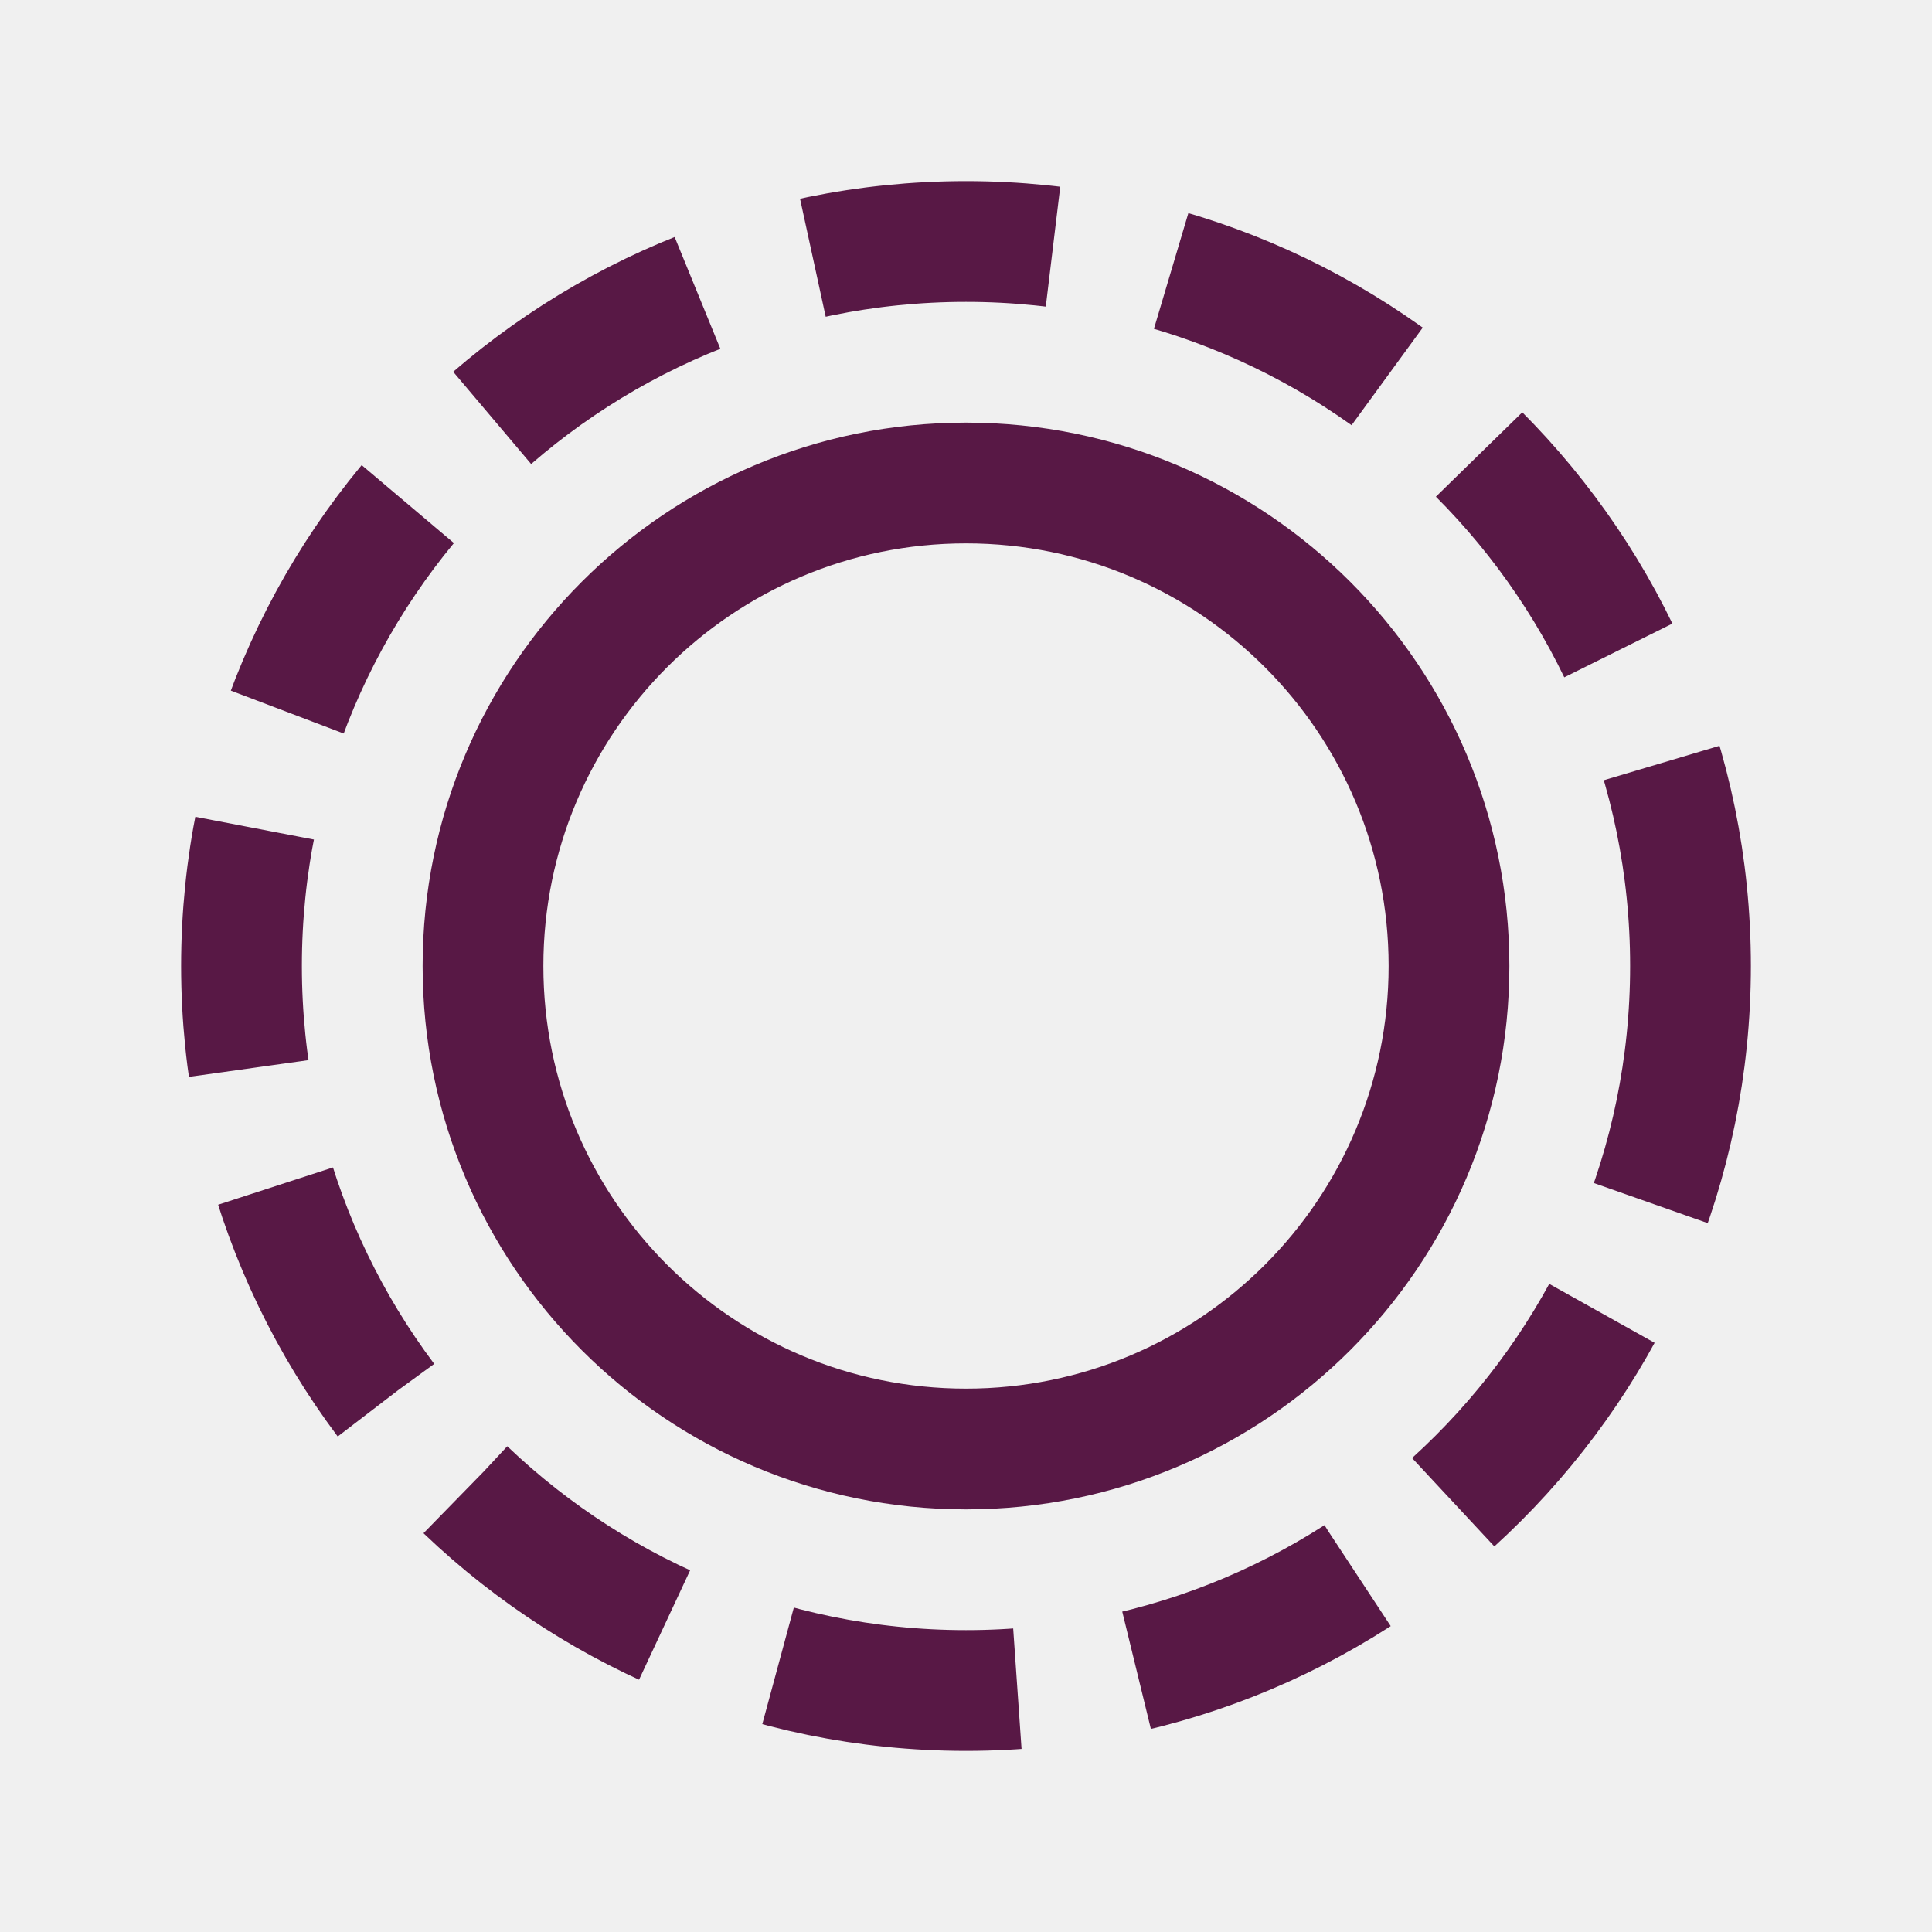
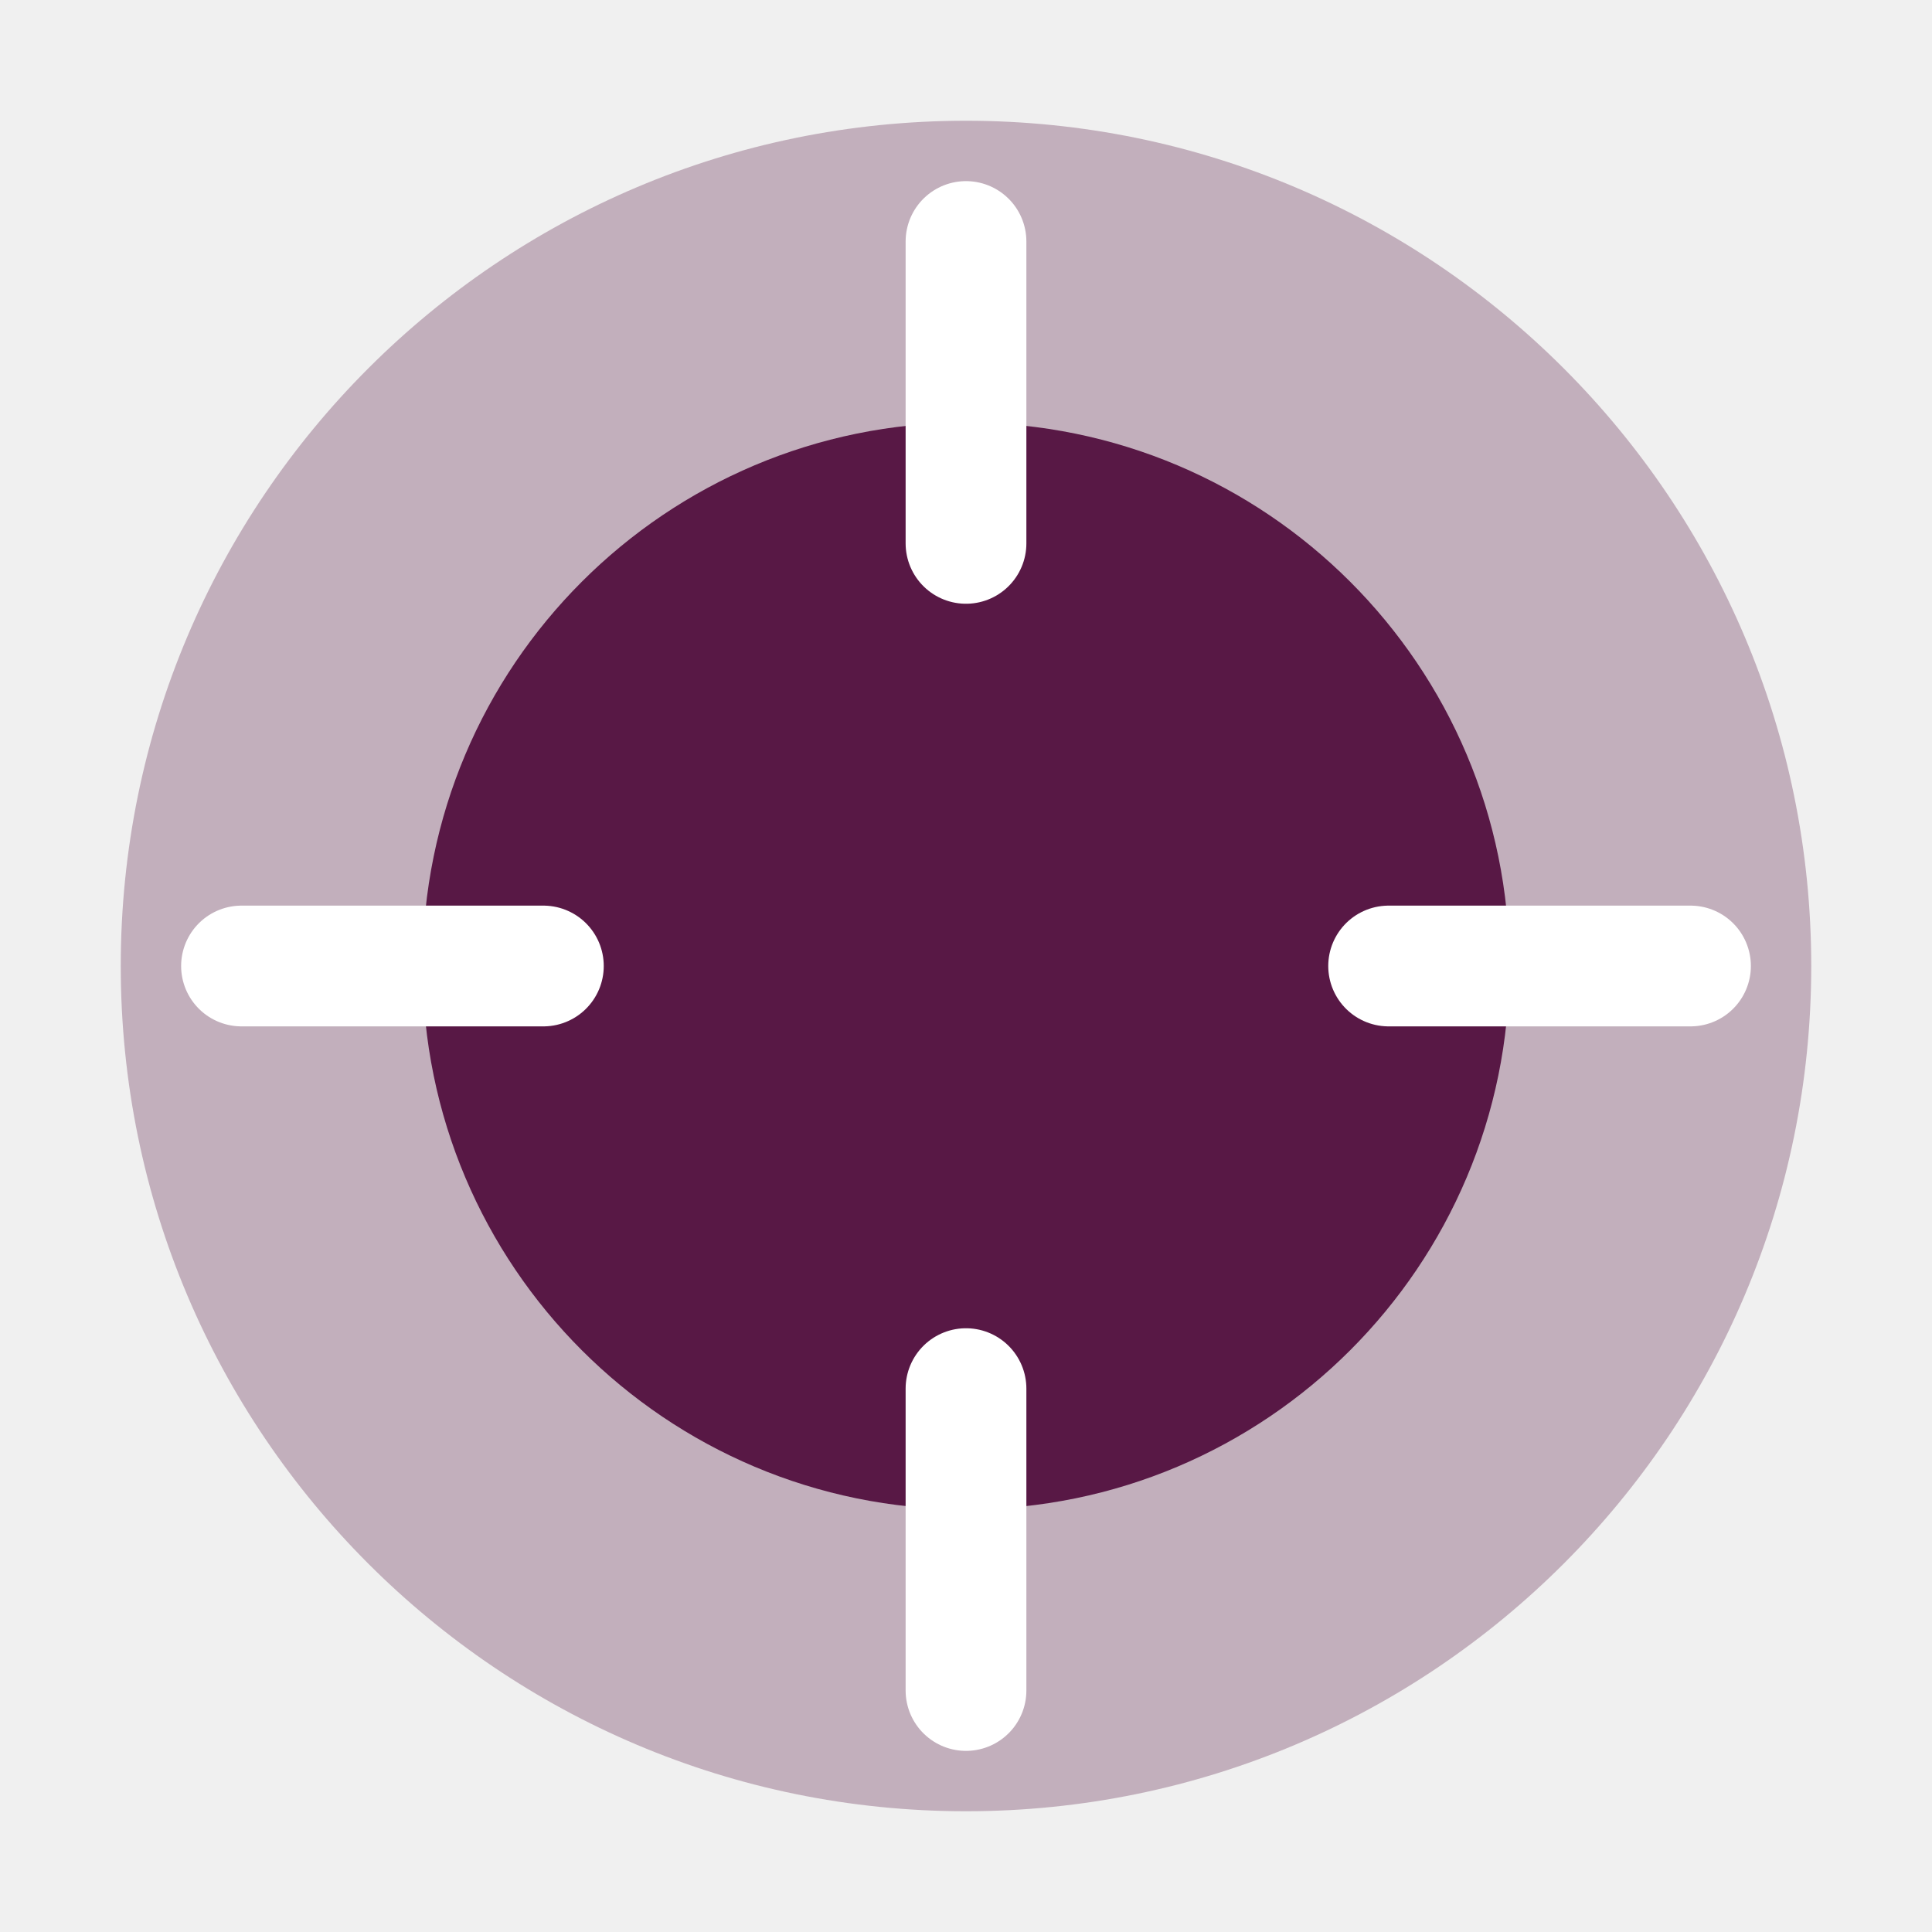
- <svg xmlns="http://www.w3.org/2000/svg" viewBox="0 0 64 64" fill="none" stroke="#581845" stroke-width="4">
-   <circle cx="32" cy="32" r="24" stroke-dasharray="8 4" />
-   <circle cx="32" cy="32" r="16" />
+ <svg xmlns="http://www.w3.org/2000/svg" viewBox="0 0 64 64" fill="#581845" stroke="none">
+   <circle cx="32" cy="32" r="28" fill-opacity="0.3" />
+   <circle cx="32" cy="32" r="18" fill="#581845" />
+   <path d="M32 8 L32 18 M32 46 L32 56 M8 32 L18 32 M46 32 L56 32" stroke="#FFFFFF" stroke-width="4" stroke-linecap="round" />
</svg>
